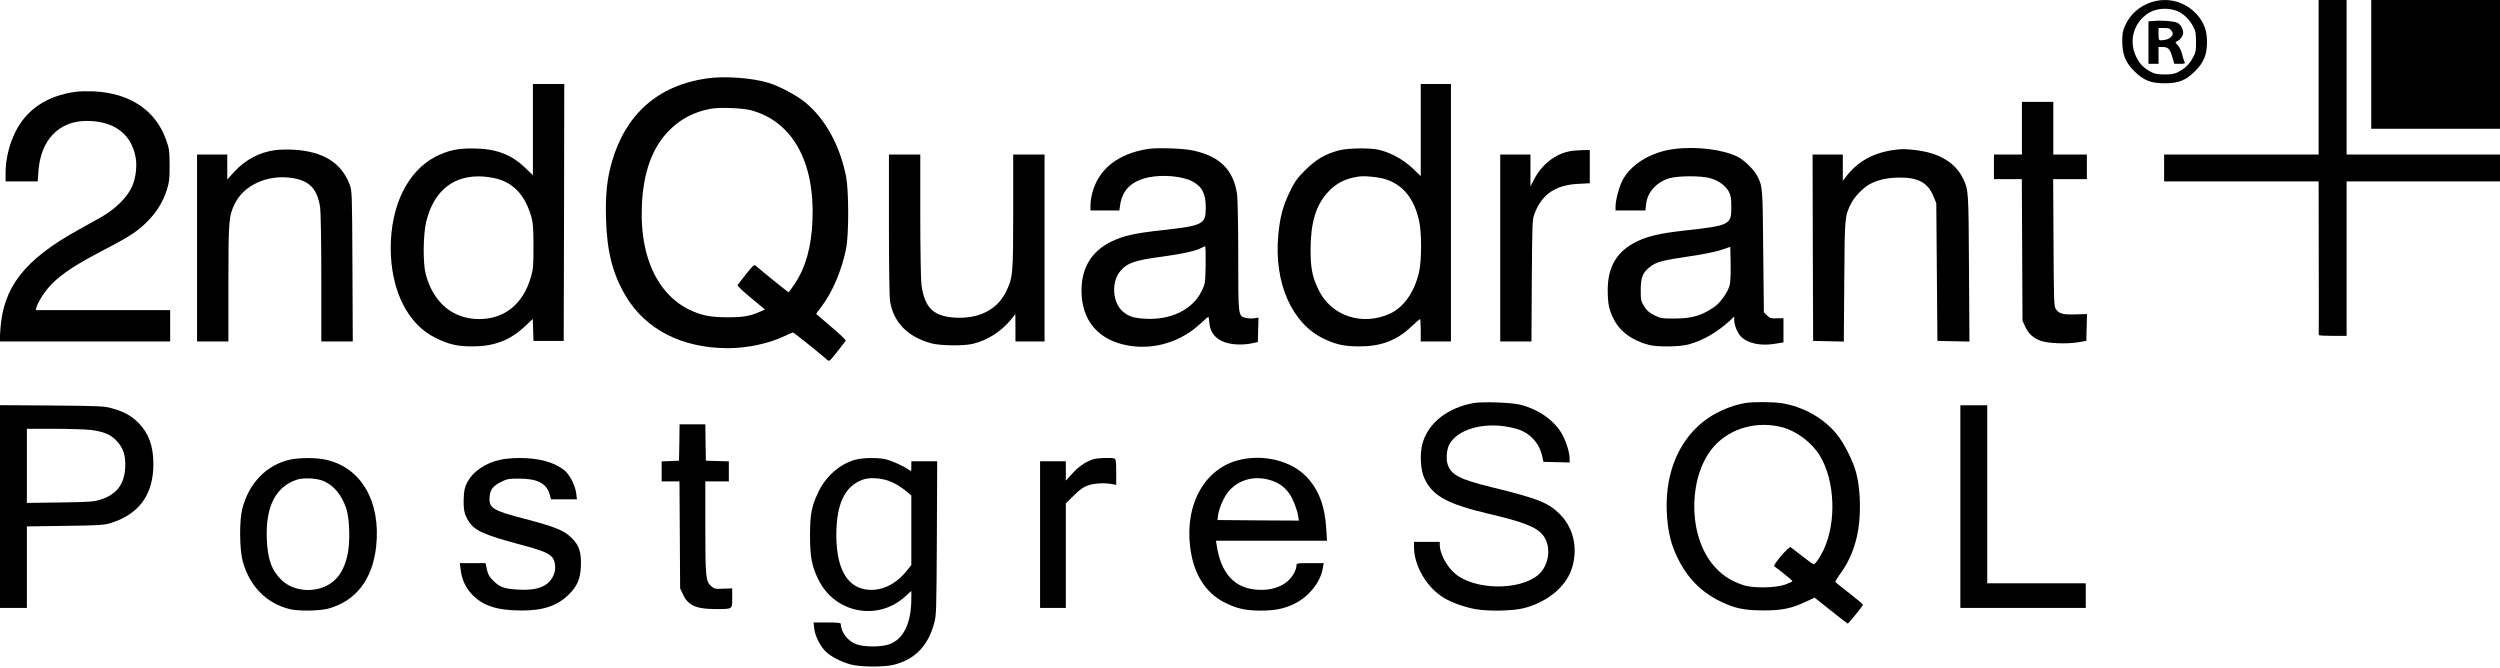
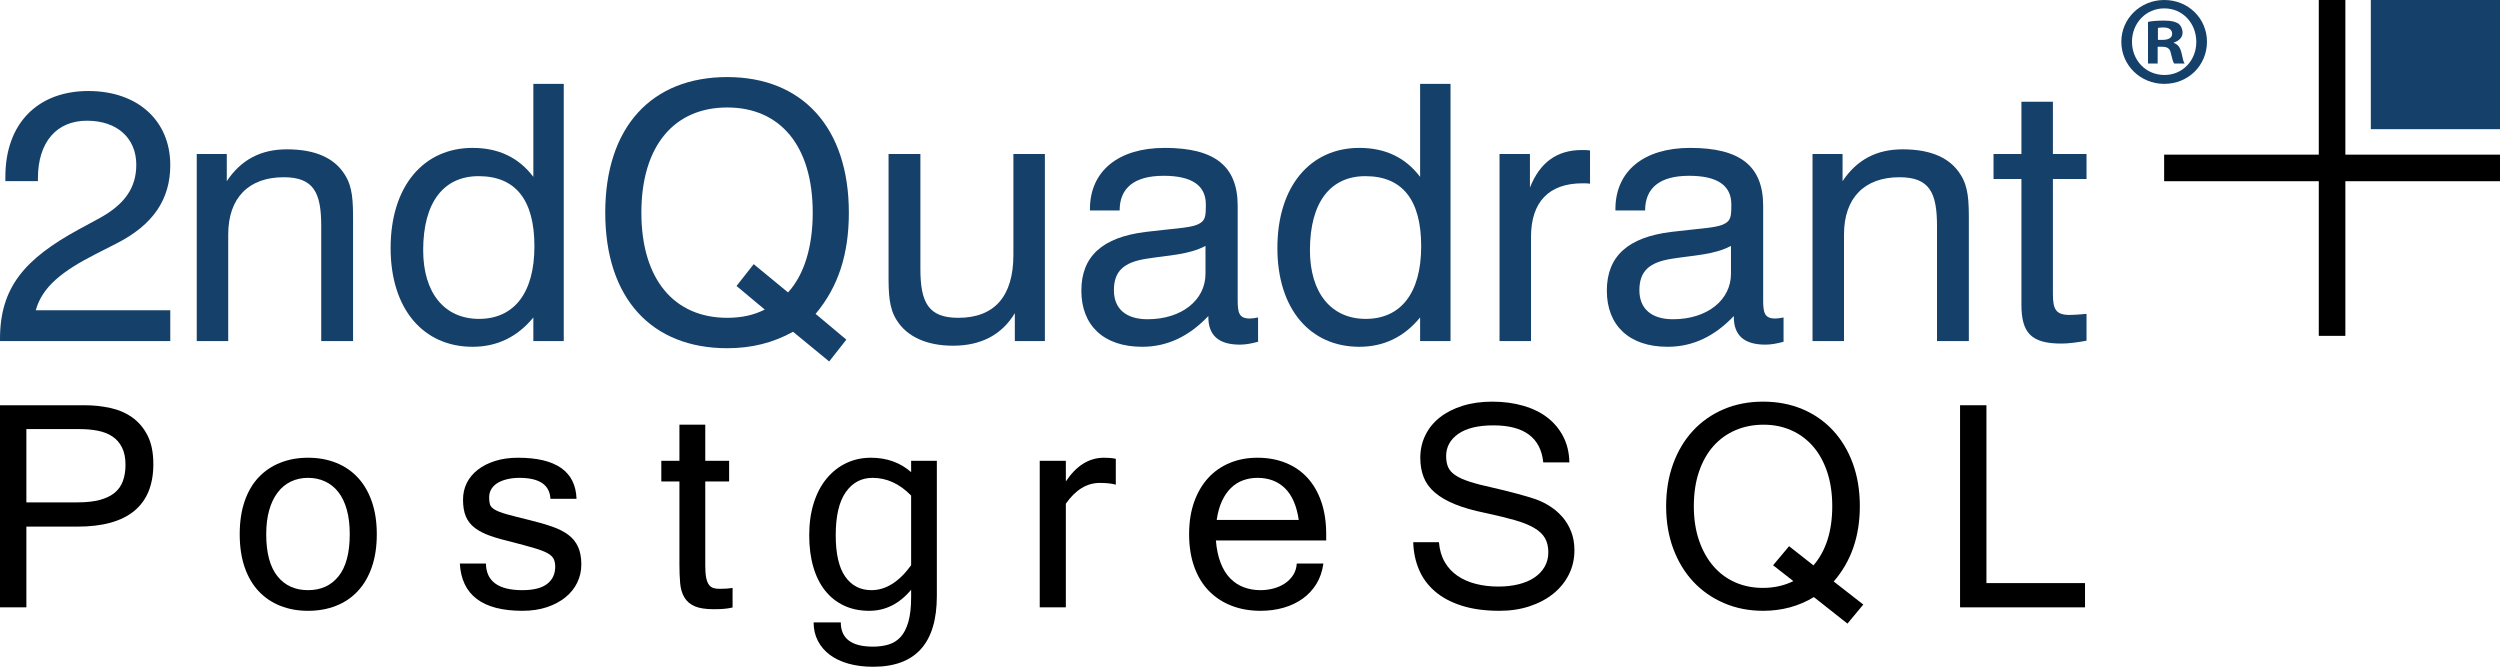
- <svg xmlns="http://www.w3.org/2000/svg" version="1.0" width="2233pt" height="596pt" viewBox="0 0 2233 596" preserveAspectRatio="xMidYMid meet">
-   <g transform="translate(0,596) scale(0.1,-0.1)" fill="#000000" stroke="none">
-     <path d="M19218 5941 c-107 -35 -188 -105 -235 -206 -23 -51 -27 -72 -27 -145 1 -119 28 -186 108 -266 82 -82 147 -108 271 -108 124 0 189 26 271 108 79 79 107 147 107 261 0 101 -27 175 -90 245 -103 115 -258 158 -405 111z m248 -89 c49 -25 95 -74 125 -132 20 -37 24 -60 24 -135 0 -81 -3 -95 -30 -143 -32 -59 -66 -91 -129 -125 -32 -17 -58 -22 -121 -22 -63 0 -89 5 -121 22 -67 36 -101 70 -133 135 -55 110 -39 242 41 333 22 25 59 55 81 66 79 41 186 41 263 1z" />
-     <path d="M19238 5773 l-48 -4 0 -190 0 -189 45 0 45 0 0 75 0 75 38 0 c48 0 65 -18 86 -92 l17 -58 50 0 c44 0 49 2 41 18 -5 9 -15 40 -22 69 -7 31 -23 63 -38 79 -21 21 -24 28 -13 32 28 9 61 51 61 76 0 38 -21 76 -51 92 -30 15 -137 24 -211 17z m158 -88 c15 -23 15 -27 1 -49 -15 -22 -54 -36 -98 -36 -16 0 -19 8 -19 55 l0 55 50 0 c42 0 52 -4 66 -25z" />
-     <path d="M20710 5270 l0 -690 -690 0 -690 0 0 -120 0 -120 690 0 690 0 1 -682 c1 -376 1 -686 0 -690 0 -5 55 -8 124 -8 l125 0 0 690 0 690 685 0 685 0 0 120 0 120 -685 0 -685 0 0 690 0 690 -125 0 -125 0 0 -690z" />
-     <path d="M21180 5385 l0 -575 575 0 575 0 0 575 0 575 -575 0 -575 0 0 -575z" />
-     <path d="M6309 5259 c-431 -63 -720 -318 -843 -743 -44 -149 -59 -297 -53 -511 8 -291 59 -491 175 -687 177 -300 502 -467 912 -468 177 0 370 42 514 111 33 16 64 29 69 29 8 0 234 -181 303 -242 21 -19 21 -18 91 69 38 48 72 93 76 99 4 7 -46 56 -128 124 -74 63 -135 115 -135 116 0 2 21 31 48 66 98 129 180 323 219 515 26 127 25 520 0 648 -56 278 -185 512 -364 660 -78 64 -227 143 -328 175 -147 45 -398 63 -556 39z m396 -283 c372 -99 574 -459 552 -986 -10 -239 -61 -419 -159 -566 -27 -41 -52 -74 -55 -74 -4 0 -202 159 -294 237 -14 11 -24 2 -84 -74 -38 -49 -72 -93 -77 -99 -4 -6 41 -50 119 -114 l126 -105 -49 -21 c-88 -38 -153 -49 -289 -48 -88 0 -153 6 -200 18 -372 91 -583 457 -562 976 12 301 93 525 248 679 101 101 224 164 370 190 75 14 282 6 354 -13z" />
-     <path d="M4760 4802 l0 -407 -70 67 c-126 121 -265 172 -470 172 -135 1 -219 -18 -325 -71 -252 -128 -405 -436 -405 -818 0 -378 151 -681 400 -803 121 -59 193 -76 330 -76 193 0 333 53 465 176 l74 69 3 -98 3 -98 135 0 135 0 3 1148 2 1147 -140 0 -140 0 0 -408z m-305 -443 c144 -44 240 -156 292 -339 14 -53 18 -101 18 -260 0 -174 -2 -204 -23 -275 -69 -240 -236 -375 -462 -375 -235 0 -410 147 -477 400 -27 101 -24 357 5 474 69 277 249 418 512 399 41 -3 102 -14 135 -24z" />
-     <path d="M12690 4799 l0 -412 -74 71 c-81 76 -192 138 -296 163 -79 20 -279 17 -360 -4 -122 -32 -207 -82 -301 -176 -74 -74 -93 -101 -137 -191 -62 -127 -89 -225 -104 -387 -41 -426 120 -793 407 -929 109 -52 184 -68 315 -68 195 0 332 51 463 174 41 39 78 70 81 70 3 0 6 -45 6 -100 l0 -100 135 0 135 0 0 1150 0 1150 -135 0 -135 0 0 -411z m-315 -440 c157 -49 258 -175 301 -374 23 -108 23 -340 0 -450 -38 -176 -135 -318 -258 -375 -248 -116 -530 -22 -641 212 -57 119 -71 192 -71 363 1 237 48 392 155 509 72 79 157 122 274 139 52 8 178 -4 240 -24z" />
-     <path d="M675 5140 c-258 -36 -440 -159 -540 -363 -54 -111 -85 -242 -85 -359 l0 -78 144 0 143 0 6 88 c19 281 182 452 432 452 242 0 398 -116 436 -323 15 -78 2 -184 -29 -258 -45 -103 -154 -210 -290 -285 -37 -21 -123 -69 -192 -107 -482 -267 -673 -512 -697 -894 l-6 -103 761 0 762 0 0 140 0 140 -601 0 -600 0 6 23 c19 60 77 149 140 213 90 91 219 175 473 307 234 122 302 168 394 265 77 82 127 167 160 272 20 64 23 96 23 215 -1 130 -3 146 -31 225 -93 264 -322 418 -645 434 -57 2 -131 1 -164 -4z" />
-     <path d="M18060 4815 l0 -235 -125 0 -125 0 0 -110 0 -110 125 0 124 0 3 -632 3 -633 26 -56 c29 -62 72 -100 140 -124 62 -22 227 -29 324 -13 l80 13 3 120 3 120 -102 -3 c-113 -4 -148 6 -176 47 -17 24 -18 66 -21 594 l-3 567 151 0 150 0 0 110 0 110 -150 0 -150 0 0 235 0 235 -140 0 -140 0 0 -235z" />
-     <path d="M10255 4630 c-271 -43 -443 -180 -500 -397 -8 -31 -15 -79 -15 -105 l0 -48 129 0 129 0 7 48 c20 136 101 215 254 248 126 26 298 11 387 -34 90 -46 124 -111 124 -236 0 -149 -23 -161 -381 -201 -263 -29 -353 -50 -467 -105 -173 -86 -262 -233 -262 -435 0 -271 153 -448 426 -493 229 -37 464 36 638 199 35 32 66 59 69 59 2 0 7 -24 9 -54 10 -115 94 -183 241 -192 40 -3 99 1 132 8 l60 13 3 109 3 109 -41 -6 c-22 -3 -56 -1 -75 4 -66 18 -65 13 -65 551 0 266 -5 513 -10 550 -32 221 -153 342 -395 394 -85 19 -318 26 -400 14z m514 -1038 c-4 -166 -4 -168 -37 -234 -80 -163 -274 -258 -501 -245 -103 5 -149 20 -200 63 -95 79 -107 266 -24 363 63 74 131 97 383 130 164 22 291 50 337 75 15 8 32 15 37 16 4 0 6 -75 5 -168z" />
-     <path d="M14952 4629 c-211 -27 -396 -143 -466 -292 -29 -61 -56 -169 -56 -224 l0 -33 134 0 133 0 6 56 c11 106 91 196 205 231 78 24 293 25 373 0 73 -22 133 -67 161 -119 18 -35 22 -59 22 -133 1 -164 -9 -169 -424 -215 -213 -24 -316 -48 -416 -95 -181 -87 -264 -225 -264 -438 1 -121 11 -171 52 -254 55 -113 169 -197 318 -234 78 -20 269 -17 350 4 128 34 255 107 368 210 l42 40 0 -30 c0 -45 27 -114 58 -147 59 -63 178 -89 310 -66 l72 12 0 108 0 108 -60 -1 c-53 -2 -63 1 -87 26 l-28 27 -6 548 c-5 576 -5 576 -54 672 -27 53 -115 139 -171 168 -132 67 -372 97 -572 71z m497 -1218 c-17 -61 -80 -151 -131 -188 -115 -82 -203 -108 -364 -108 -114 0 -123 2 -179 30 -46 23 -66 42 -90 79 -28 46 -30 56 -30 145 0 114 18 158 84 208 56 44 111 58 348 93 124 18 231 39 284 57 l84 28 3 -150 c2 -96 -2 -166 -9 -194z" />
-     <path d="M2458 4619 c-142 -19 -266 -85 -368 -196 l-60 -66 0 112 0 111 -135 0 -135 0 0 -835 0 -835 140 0 140 0 0 518 c0 563 4 603 57 712 80 164 286 260 500 232 165 -22 238 -96 263 -268 5 -39 10 -312 10 -631 l0 -563 140 0 141 0 -3 673 c-3 662 -4 673 -25 729 -74 195 -237 296 -503 311 -52 3 -125 1 -162 -4z" />
-     <path d="M16935 4623 c-195 -23 -341 -102 -448 -243 l-27 -35 0 118 0 117 -135 0 -135 0 2 -832 3 -833 137 -3 137 -3 4 538 c4 585 4 582 63 699 31 61 111 142 170 172 75 38 155 55 259 56 171 1 256 -47 306 -170 l24 -59 5 -615 5 -615 143 -3 143 -3 -4 658 c-4 699 -4 696 -54 800 -70 143 -216 229 -428 253 -89 10 -112 10 -170 3z" />
-     <path d="M14020 4609 c-130 -25 -249 -119 -317 -250 l-33 -64 0 143 0 142 -135 0 -135 0 0 -835 0 -835 140 0 139 0 3 543 c4 534 4 543 26 602 64 170 187 253 390 263 l102 5 0 148 0 149 -67 -1 c-38 -1 -88 -5 -113 -10z" />
-     <path d="M7940 3958 c0 -371 4 -649 10 -688 30 -189 158 -320 370 -377 80 -21 289 -24 370 -4 133 32 259 114 348 226 l31 40 1 -122 0 -123 130 0 130 0 0 835 0 835 -140 0 -140 0 0 -507 c0 -566 -3 -593 -65 -720 -79 -160 -243 -243 -456 -230 -193 12 -272 90 -299 297 -5 41 -10 319 -10 618 l0 542 -140 0 -140 0 0 -622z" />
-     <path d="M13162 2360 c-235 -43 -407 -179 -457 -364 -25 -93 -17 -232 17 -307 72 -158 206 -232 579 -319 309 -73 420 -117 479 -188 80 -98 60 -271 -42 -358 -168 -141 -567 -135 -741 12 -74 62 -137 180 -137 256 l0 28 -115 0 -115 0 0 -48 c0 -165 115 -361 265 -451 71 -43 187 -85 285 -102 118 -21 339 -16 435 10 202 53 365 185 420 340 64 182 24 375 -105 501 -102 101 -197 138 -605 238 -287 70 -365 110 -395 206 -15 46 -8 131 14 174 71 137 307 205 543 156 92 -19 145 -44 196 -93 46 -43 76 -98 92 -166 l11 -50 117 -3 117 -3 0 34 c0 52 -28 145 -63 211 -66 125 -209 228 -377 271 -77 20 -338 29 -418 15z" />
-     <path d="M15588 2360 c-132 -23 -275 -86 -378 -169 -234 -188 -349 -497 -319 -858 11 -140 39 -247 94 -358 87 -178 209 -302 378 -385 130 -64 216 -82 387 -82 166 -1 250 17 381 78 l77 36 146 -116 c80 -64 148 -116 150 -116 7 0 136 159 136 168 0 5 -54 51 -120 102 -66 51 -123 97 -126 101 -3 5 13 32 34 61 78 104 127 213 158 346 38 164 36 405 -6 567 -26 102 -106 262 -171 343 -116 145 -303 251 -497 281 -80 12 -253 13 -324 1z m330 -216 c129 -34 266 -137 337 -254 135 -222 150 -592 34 -840 -33 -70 -74 -130 -90 -130 -6 0 -51 33 -102 73 -51 40 -97 76 -104 80 -15 9 -161 -162 -146 -171 39 -26 163 -126 163 -133 0 -4 -30 -18 -67 -31 -91 -31 -288 -33 -373 -4 -125 43 -207 100 -282 197 -217 279 -204 794 26 1047 146 159 380 224 604 166z" />
-     <path d="M0 1436 l0 -906 120 0 120 0 0 364 0 364 338 5 c281 3 347 7 397 21 263 77 395 253 395 531 0 162 -42 276 -135 370 -63 62 -130 99 -232 127 -74 21 -103 22 -540 26 l-463 3 0 -905z m808 684 c120 -15 181 -41 235 -99 60 -64 81 -133 75 -242 -9 -146 -77 -235 -216 -280 -61 -20 -92 -23 -364 -27 l-298 -4 0 331 0 331 243 0 c133 0 280 -5 325 -10z" />
-     <path d="M17510 1435 l0 -905 560 0 560 0 0 110 0 110 -440 0 -440 0 0 795 0 795 -120 0 -120 0 0 -905z" />
-     <path d="M6068 2008 l-3 -163 -77 -3 -78 -3 0 -89 0 -90 79 0 80 0 3 -477 3 -478 26 -56 c46 -97 117 -129 288 -129 158 0 151 -4 151 99 l0 86 -78 -3 c-72 -4 -80 -2 -109 22 -49 41 -53 81 -53 531 l0 405 105 0 105 0 0 90 0 89 -102 3 -103 3 -3 163 -2 162 -115 0 -115 0 -2 -162z" />
-     <path d="M2593 1855 c-211 -46 -370 -209 -429 -440 -27 -106 -25 -362 4 -468 61 -224 213 -378 422 -428 78 -19 260 -16 339 4 248 66 399 261 431 557 43 403 -136 708 -455 775 -86 18 -229 18 -312 0z m298 -192 c92 -41 157 -119 200 -239 33 -92 39 -321 10 -434 -27 -106 -65 -175 -127 -225 -128 -105 -341 -99 -458 13 -90 87 -126 187 -133 372 -11 286 80 464 270 526 59 19 180 13 238 -13z" />
-     <path d="M4470 1854 c-136 -29 -251 -109 -300 -209 -19 -38 -26 -70 -28 -136 -4 -98 6 -147 44 -205 55 -86 138 -122 483 -214 236 -63 280 -90 289 -178 3 -35 -1 -62 -16 -94 -41 -93 -141 -134 -306 -125 -128 7 -170 21 -227 77 -38 37 -49 55 -60 103 l-12 57 -115 0 -115 0 7 -55 c10 -85 42 -159 96 -218 96 -105 224 -149 440 -150 201 -2 327 41 432 144 73 73 101 136 106 245 6 129 -13 191 -81 258 -68 68 -146 100 -418 171 -292 76 -324 97 -316 198 5 64 30 96 102 132 55 28 68 30 165 30 161 0 243 -44 270 -142 l11 -43 116 0 116 0 -6 52 c-9 72 -59 170 -106 208 -93 73 -229 110 -406 109 -55 0 -129 -7 -165 -15z" />
-     <path d="M7641 1854 c-137 -37 -262 -145 -330 -286 -62 -128 -75 -196 -76 -388 0 -196 16 -279 77 -401 148 -297 530 -369 773 -147 l55 50 0 -68 c0 -222 -71 -366 -201 -410 -72 -24 -215 -24 -286 0 -78 26 -143 109 -143 184 0 9 -31 12 -121 12 l-122 0 6 -55 c7 -67 56 -163 108 -210 51 -46 144 -92 226 -112 93 -22 296 -22 380 0 186 49 300 166 355 364 22 76 22 93 26 766 l3 687 -116 0 -115 0 0 -46 c0 -46 0 -46 -22 -30 -46 34 -165 86 -217 96 -75 14 -196 11 -260 -6z m264 -179 c63 -16 130 -53 196 -108 l39 -32 0 -311 0 -311 -39 -49 c-82 -103 -186 -164 -292 -172 -219 -15 -338 155 -339 486 0 281 75 440 237 498 51 18 126 17 198 -1z" />
-     <path d="M9758 1856 c-67 -24 -126 -65 -182 -128 l-56 -61 0 86 0 87 -115 0 -115 0 0 -655 0 -655 115 0 115 0 0 467 0 467 73 72 c56 55 85 75 127 89 57 19 147 24 213 11 l37 -7 0 114 c0 96 -3 116 -16 121 -28 11 -158 6 -196 -8z" />
-     <path d="M11083 1855 c-314 -68 -500 -388 -453 -778 29 -241 135 -412 311 -500 105 -53 184 -70 314 -71 130 0 205 14 300 58 133 62 242 197 261 324 l7 42 -122 0 c-119 0 -121 0 -121 -22 -1 -41 -36 -103 -81 -141 -63 -54 -156 -81 -262 -75 -209 11 -333 145 -370 401 l-6 37 496 0 496 0 -7 109 c-12 205 -70 354 -181 467 -134 136 -368 196 -582 149z m268 -185 c72 -22 125 -61 168 -123 32 -48 65 -133 76 -195 l7 -42 -364 2 -363 3 3 33 c6 55 40 144 78 199 85 123 240 172 395 123z" />
+ <svg xmlns="http://www.w3.org/2000/svg" version="1.1" id="Layer_1" x="0px" y="0px" width="536.024px" height="142.961px" viewBox="0 0 536.024 142.961" enable-background="new 0 0 536.024 142.961" xml:space="preserve">
+   <g>
+     <path fill="#144069" d="M0,72.667c0-11.121,5.369-17.18,16.873-23.47l4.525-2.455c5.293-2.914,7.824-6.442,7.824-11.427   c0-5.599-3.988-9.434-10.584-9.434c-6.443,0-10.508,4.526-10.508,12.349v0.613H1.15v-0.92c0-11.505,6.98-18.408,17.794-18.408   c10.585,0,17.564,6.366,17.564,15.877c0,7.363-3.681,12.808-11.504,16.797l-4.526,2.3C13.422,58.094,9.05,61.468,7.67,66.531   h28.838v6.596H0V72.667z" />
+     <path fill="#144069" d="M68.874,48.431C68.874,41.298,67.263,38,60.82,38c-7.439,0-11.888,4.372-11.888,12.271v22.857h-6.749   V33.014h6.443v5.829c3.068-4.601,7.286-6.826,12.885-6.826c6.059,0,10.201,1.841,12.425,5.446c1.687,2.607,1.764,5.752,1.764,9.663   v1.918v24.084h-6.826V48.431z" />
+     <path fill="#144069" d="M120.875,73.128h-6.52v-5.063c-3.451,4.218-7.823,6.289-13.039,6.289c-10.508,0-17.564-8.054-17.564-21.169   c0-13.345,7.133-21.475,17.564-21.475c5.599,0,9.894,2.07,13.039,6.212V17.98h6.52V73.128z M102.62,37.77   c-7.439,0-11.888,5.522-11.888,15.876c0,9.204,4.602,14.726,11.965,14.726c7.44,0,11.888-5.444,11.888-15.569   C114.585,42.832,110.52,37.77,102.62,37.77" />
+     <path fill="#144069" d="M155.925,74.661c-16.184,0-26.155-10.66-26.155-29.068c0-18.407,9.971-29.068,26.155-29.068   c16.106,0,26.077,10.814,26.077,29.068c0,8.82-2.224,15.876-7.133,21.706l6.596,5.521l-3.681,4.68l-7.747-6.367   C165.742,73.511,161.14,74.661,155.925,74.661 M157.919,61.315l3.681-4.678l7.364,6.059c3.374-3.682,5.292-9.588,5.292-17.104   c0-14.342-6.98-22.549-18.331-22.549s-18.408,8.207-18.408,22.549c0,14.343,7.057,22.549,18.408,22.549   c2.991,0,5.599-0.536,8.053-1.764L157.919,61.315z" />
+     <path fill="#144069" d="M197.341,57.634c0,7.21,1.687,10.508,8.13,10.508c7.746,0,11.811-4.602,11.811-13.499V33.014h6.75v40.113   h-6.443v-5.983c-2.761,4.604-7.209,6.98-13.269,6.98c-5.675,0-9.893-1.993-12.041-5.445c-1.687-2.607-1.764-5.753-1.764-9.665   v-1.916V33.014h6.826V57.634z" />
+     <path fill="#144069" d="M244.891,74.354c-8.283,0-13.038-4.602-13.038-12.042c0-7.363,4.525-11.428,13.729-12.578   c5.599-0.691,9.357-0.844,11.045-1.535c1.841-0.767,1.917-1.687,1.917-4.372c0-4.065-2.992-6.135-9.05-6.135   c-6.29,0-9.434,2.608-9.434,7.44h-6.366v-0.307c0-8.054,5.982-13.115,16.03-13.115c10.737,0,15.646,3.911,15.646,12.424v20.095   c0,2.762,0.23,4.065,2.608,4.065c0.46,0,0.998-0.076,1.764-0.229v5.215c-1.457,0.384-2.685,0.614-3.911,0.614   c-4.526,0-6.75-1.995-6.75-5.907v-0.229C254.939,72.131,250.261,74.354,244.891,74.354 M245.735,55.487   c-4.832,0.767-6.903,2.684-6.903,6.749c0,3.912,2.532,6.213,7.21,6.213c7.363,0,12.426-4.142,12.426-9.739v-5.983   C254.863,54.643,250.491,54.72,245.735,55.487" />
+     <path fill="#144069" d="M311.007,73.128h-6.521v-5.063c-3.451,4.218-7.824,6.289-13.039,6.289   c-10.508,0-17.563-8.054-17.563-21.169c0-13.345,7.133-21.475,17.563-21.475c5.601,0,9.895,2.07,13.039,6.212V17.98h6.521V73.128z    M292.751,37.77c-7.439,0-11.888,5.522-11.888,15.876c0,9.204,4.603,14.726,11.965,14.726c7.44,0,11.889-5.444,11.889-15.569   C304.717,42.832,300.651,37.77,292.751,37.77" />
+     <path fill="#144069" d="M321.512,33.014h6.52v7.21c2.148-5.446,5.83-8.054,11.122-8.054c0.613,0,1.149,0,1.764,0.077v7.132   c-0.536-0.076-1.073-0.076-1.61-0.076c-7.211,0-11.045,3.988-11.045,11.504v22.32h-6.75V33.014z" />
+     <path fill="#144069" d="M357.559,74.354c-8.283,0-13.037-4.602-13.037-12.042c0-7.363,4.525-11.428,13.729-12.578   c5.599-0.691,9.356-0.844,11.045-1.535c1.841-0.767,1.917-1.687,1.917-4.372c0-4.065-2.991-6.135-9.05-6.135   c-6.29,0-9.435,2.608-9.435,7.44h-6.366v-0.307c0-8.054,5.983-13.115,16.03-13.115c10.738,0,15.647,3.911,15.647,12.424v20.095   c0,2.762,0.229,4.065,2.606,4.065c0.46,0,0.997-0.076,1.765-0.229v5.215c-1.457,0.384-2.685,0.614-3.911,0.614   c-4.525,0-6.75-1.995-6.75-5.907v-0.229C367.606,72.131,362.929,74.354,357.559,74.354 M358.403,55.487   c-4.832,0.767-6.902,2.684-6.902,6.749c0,3.912,2.531,6.213,7.209,6.213c7.363,0,12.426-4.142,12.426-9.739v-5.983   C367.531,54.643,363.159,54.72,358.403,55.487" />
+     <path fill="#144069" d="M415.313,48.431c0-7.133-1.61-10.431-8.054-10.431c-7.438,0-11.888,4.372-11.888,12.271v22.857h-6.749   V33.014h6.441v5.829c3.069-4.601,7.287-6.826,12.887-6.826c6.059,0,10.201,1.841,12.425,5.446c1.687,2.607,1.763,5.752,1.763,9.663   v1.918v24.084h-6.825V48.431z" />
+     <path fill="#144069" d="M443.767,67.527c0.767,0,1.917-0.075,3.604-0.229v5.753c-2.07,0.383-3.911,0.613-5.369,0.613   c-6.441,0-8.59-2.225-8.59-8.36V38.383h-5.981v-5.369h5.981V21.817h6.75v11.197h7.209v5.369h-7.209v24.62   C440.161,66.301,440.774,67.527,443.767,67.527" />
+     <polygon points="502.867,72.011 497.17,72.011 497.17,38.855 464.013,38.855 464.013,33.157 497.17,33.157 497.17,0 502.867,0    502.867,33.157 536.024,33.157 536.024,38.855 502.867,38.855  " />
+     <polygon fill-rule="evenodd" clip-rule="evenodd" fill="#144069" points="522.175,27.696 508.327,27.696 508.327,0 536.024,0    536.024,27.696  " />
+     <path fill="#144069" d="M473.194,8.937c0,5.067-3.977,9.044-9.154,9.044c-5.12,0-9.207-3.977-9.207-9.044   c0-4.959,4.087-8.936,9.207-8.936C469.218,0,473.194,3.978,473.194,8.937 M457.118,8.937c0,3.977,2.947,7.139,6.975,7.139   c3.928,0,6.816-3.162,6.816-7.084c0-3.98-2.889-7.195-6.869-7.195C460.065,1.796,457.118,5.012,457.118,8.937 M462.625,13.622   h-2.072V4.686c0.816-0.164,1.961-0.273,3.435-0.273c1.686,0,2.449,0.273,3.105,0.655c0.488,0.381,0.869,1.089,0.869,1.961   c0,0.98-0.763,1.743-1.85,2.072v0.108c0.87,0.327,1.361,0.981,1.633,2.179c0.275,1.362,0.435,1.908,0.657,2.234h-2.237   c-0.27-0.326-0.434-1.142-0.709-2.178c-0.16-0.981-0.706-1.418-1.851-1.418h-0.98V13.622z M462.678,8.555h0.981   c1.144,0,2.072-0.382,2.072-1.307c0-0.818-0.6-1.364-1.908-1.364c-0.546,0-0.928,0.055-1.146,0.111V8.555z" />
+     <path d="M0,86.889h18.139c1.904,0,3.746,0.195,5.527,0.586c1.78,0.39,3.351,1.07,4.713,2.043c1.361,0.97,2.452,2.265,3.271,3.884   c0.818,1.619,1.228,3.657,1.228,6.112c0,4.438-1.362,7.779-4.085,10.026c-2.723,2.247-6.78,3.37-12.168,3.37H5.656v17.311H0V86.889   z M5.656,107.712h10.998c1.884,0,3.474-0.176,4.77-0.527c1.294-0.354,2.346-0.862,3.156-1.529c0.809-0.667,1.4-1.504,1.771-2.513   c0.371-1.011,0.557-2.172,0.557-3.486c0-1.485-0.252-2.728-0.757-3.728s-1.2-1.79-2.085-2.37c-0.886-0.58-1.928-0.986-3.128-1.215   c-1.199-0.229-2.476-0.343-3.827-0.343H5.656V107.712z" />
+     <path d="M66.049,98.143c2.229,0,4.256,0.372,6.084,1.115c1.829,0.741,3.38,1.813,4.656,3.213c1.276,1.399,2.261,3.113,2.957,5.141   c0.695,2.029,1.042,4.338,1.042,6.928c0,2.666-0.357,5.022-1.071,7.069s-1.718,3.761-3.013,5.142   c-1.296,1.382-2.847,2.429-4.656,3.142c-1.81,0.715-3.809,1.072-5.999,1.072c-2.171,0-4.156-0.357-5.956-1.072   c-1.799-0.713-3.346-1.76-4.641-3.142c-1.296-1.381-2.295-3.095-3-5.142c-0.704-2.047-1.056-4.403-1.056-7.069   s0.352-5.022,1.056-7.069c0.705-2.047,1.704-3.756,3-5.127c1.295-1.371,2.842-2.414,4.641-3.128   C61.893,98.5,63.878,98.143,66.049,98.143 M66.049,126.536c2.78,0,4.965-1,6.556-3c1.59-1.999,2.385-4.998,2.385-8.997   c0-2.019-0.214-3.784-0.643-5.299c-0.428-1.515-1.038-2.771-1.828-3.77c-0.79-1-1.738-1.752-2.842-2.257   c-1.105-0.506-2.314-0.758-3.628-0.758c-1.333,0-2.552,0.263-3.656,0.785c-1.105,0.524-2.052,1.3-2.842,2.328   c-0.791,1.029-1.4,2.295-1.828,3.799c-0.429,1.505-0.643,3.229-0.643,5.171c0,3.979,0.795,6.976,2.385,8.983   C61.055,125.531,63.25,126.536,66.049,126.536" />
+     <path d="M112.017,130.963c-8.569,0-13.044-3.38-13.425-10.14h5.598c0.057,3.809,2.657,5.713,7.799,5.713   c2.399,0,4.174-0.447,5.327-1.343c1.152-0.896,1.728-2.123,1.728-3.685c0-0.667-0.114-1.229-0.343-1.686   c-0.228-0.457-0.671-0.866-1.328-1.229c-0.657-0.36-1.585-0.719-2.785-1.07c-1.2-0.353-2.752-0.776-4.656-1.271   c-1.867-0.438-3.466-0.891-4.799-1.356c-1.333-0.467-2.438-1.033-3.313-1.7c-0.877-0.667-1.519-1.48-1.928-2.442   c-0.41-0.962-0.615-2.166-0.615-3.612c0-1.315,0.272-2.515,0.814-3.601c0.543-1.085,1.328-2.027,2.357-2.827   c1.028-0.8,2.271-1.429,3.728-1.886c1.456-0.457,3.08-0.685,4.87-0.685c8.169,0,12.358,2.932,12.568,8.798h-5.598   c-0.153-2.99-2.371-4.485-6.656-4.485c-0.857,0-1.681,0.086-2.471,0.257c-0.79,0.172-1.485,0.43-2.085,0.771   c-0.6,0.343-1.071,0.782-1.414,1.313c-0.343,0.533-0.514,1.152-0.514,1.857c0,0.628,0.061,1.138,0.185,1.528   c0.124,0.39,0.462,0.753,1.015,1.086c0.552,0.333,1.404,0.661,2.556,0.984c1.152,0.324,2.747,0.733,4.784,1.229   c1.886,0.457,3.528,0.927,4.928,1.414c1.4,0.484,2.566,1.075,3.499,1.77c0.933,0.695,1.633,1.558,2.1,2.585   c0.466,1.028,0.699,2.285,0.699,3.771c0,1.39-0.29,2.685-0.871,3.884c-0.581,1.201-1.419,2.247-2.513,3.143   c-1.095,0.896-2.419,1.604-3.971,2.128C115.735,130.701,113.978,130.963,112.017,130.963" />
+     <path d="M157.072,130.249c-0.629,0.152-1.271,0.252-1.928,0.3c-0.657,0.049-1.357,0.071-2.1,0.071   c-1.771,0-3.142-0.214-4.113-0.642c-0.971-0.43-1.705-1.063-2.2-1.9c-0.495-0.838-0.795-1.847-0.899-3.027   c-0.105-1.181-0.157-2.523-0.157-4.028v-17.794h-3.885V98.8h3.885v-7.74h5.541v7.74h5.113v4.429h-5.113v18.052   c0,1.085,0.066,1.956,0.2,2.614c0.133,0.656,0.338,1.162,0.614,1.513c0.276,0.353,0.6,0.581,0.971,0.686   c0.372,0.105,0.795,0.157,1.271,0.157c0.495,0,0.967-0.015,1.414-0.043c0.448-0.027,0.909-0.081,1.386-0.157V130.249z" />
+     <path d="M200.869,127.764c0,10.131-4.551,15.197-13.654,15.197c-1.962,0-3.732-0.225-5.313-0.671   c-1.58-0.449-2.918-1.086-4.013-1.914c-1.095-0.828-1.942-1.828-2.542-2.999c-0.6-1.171-0.9-2.481-0.9-3.929h5.827   c0,3.467,2.304,5.199,6.913,5.199c1.218,0,2.332-0.153,3.342-0.457c1.009-0.306,1.866-0.843,2.57-1.614   c0.705-0.771,1.258-1.848,1.657-3.228c0.4-1.381,0.6-3.156,0.6-5.327v-1.571c-2.514,3.01-5.513,4.514-8.997,4.514   c-2.02,0-3.823-0.376-5.413-1.128c-1.591-0.752-2.939-1.824-4.042-3.214c-1.105-1.391-1.947-3.085-2.528-5.084   c-0.582-2-0.872-4.257-0.872-6.771c0-2.552,0.324-4.855,0.972-6.913c0.647-2.056,1.566-3.804,2.756-5.241s2.59-2.543,4.199-3.313   c1.609-0.771,3.375-1.157,5.299-1.157c3.408,0,6.284,1.029,8.626,3.085V98.8h5.513V127.764z M195.355,121.194v-14.938   c-2.456-2.533-5.218-3.799-8.283-3.799c-2.381,0-4.29,1.018-5.728,3.056c-1.437,2.037-2.156,5.122-2.156,9.255   c0,3.98,0.681,6.938,2.042,8.869c1.361,1.933,3.232,2.9,5.613,2.9C189.929,126.537,192.766,124.756,195.355,121.194" />
+     <path d="M239.239,103.913c-0.896-0.248-2.038-0.372-3.428-0.372c-2.781,0-5.209,1.485-7.284,4.456v22.225h-5.599V98.801h5.599   v4.427c2.247-3.39,4.97-5.085,8.169-5.085c0.419,0,0.833,0.015,1.243,0.043c0.409,0.028,0.843,0.091,1.3,0.186V103.913z" />
+     <path d="M270.268,130.963c-2.285,0-4.366-0.366-6.241-1.1c-1.876-0.732-3.491-1.795-4.842-3.185   c-1.353-1.389-2.395-3.108-3.128-5.156c-0.734-2.047-1.1-4.375-1.1-6.982c0-2.591,0.362-4.9,1.085-6.929   c0.724-2.026,1.729-3.74,3.014-5.142c1.286-1.399,2.828-2.47,4.628-3.213c1.8-0.743,3.774-1.114,5.927-1.114   c2.229,0,4.256,0.371,6.085,1.114c1.827,0.743,3.38,1.813,4.655,3.213c1.275,1.401,2.262,3.115,2.957,5.142   c0.694,2.028,1.042,4.338,1.042,6.929v1.341h-23.652c0.153,1.848,0.491,3.448,1.015,4.799c0.524,1.353,1.209,2.462,2.057,3.328   c0.846,0.867,1.823,1.505,2.927,1.914c1.104,0.41,2.294,0.615,3.571,0.615c0.933,0,1.852-0.119,2.757-0.358   c0.904-0.238,1.718-0.594,2.441-1.071c0.724-0.476,1.319-1.07,1.786-1.785c0.466-0.714,0.728-1.547,0.785-2.499h5.713   c-0.229,1.656-0.729,3.113-1.5,4.37c-0.771,1.257-1.757,2.313-2.956,3.171c-1.199,0.856-2.566,1.504-4.099,1.942   C273.662,130.744,272.02,130.963,270.268,130.963 M278.466,111.482c-0.457-3.065-1.447-5.337-2.971-6.812   c-1.524-1.477-3.485-2.214-5.885-2.214c-1.085,0-2.113,0.175-3.084,0.527s-1.838,0.899-2.599,1.644   c-0.763,0.741-1.405,1.68-1.929,2.813c-0.523,1.133-0.899,2.48-1.128,4.042H278.466z" />
+     <path d="M321.521,130.963c-3.104,0-5.809-0.366-8.112-1.1c-2.305-0.732-4.218-1.756-5.742-3.07   c-1.523-1.313-2.667-2.871-3.427-4.671c-0.762-1.799-1.172-3.756-1.229-5.869h5.513c0.133,1.639,0.548,3.057,1.243,4.256   c0.694,1.199,1.607,2.185,2.742,2.956c1.133,0.771,2.446,1.349,3.941,1.729c1.495,0.381,3.1,0.571,4.813,0.571   c1.561,0,2.999-0.161,4.313-0.485c1.313-0.324,2.441-0.799,3.385-1.428c0.942-0.629,1.68-1.4,2.213-2.314s0.801-1.952,0.801-3.113   c0-1.199-0.239-2.214-0.715-3.043c-0.476-0.828-1.247-1.557-2.313-2.185c-1.066-0.629-2.467-1.19-4.199-1.686   c-1.732-0.494-3.847-1.009-6.341-1.542c-2.533-0.515-4.685-1.133-6.456-1.857c-1.771-0.724-3.209-1.561-4.313-2.514   c-1.104-0.951-1.899-2.042-2.385-3.271c-0.485-1.228-0.729-2.623-0.729-4.184c0-1.733,0.361-3.343,1.086-4.827   c0.723-1.486,1.757-2.757,3.098-3.814c1.344-1.057,2.967-1.886,4.871-2.484c1.904-0.601,4.028-0.9,6.37-0.9   c2.399,0,4.608,0.29,6.627,0.871s3.747,1.424,5.185,2.529c1.438,1.104,2.575,2.466,3.414,4.084   c0.837,1.618,1.275,3.466,1.313,5.542h-5.599c-0.533-5.294-4.095-7.942-10.684-7.942c-3.294,0-5.808,0.611-7.541,1.828   c-1.732,1.219-2.599,2.81-2.599,4.771c0,0.914,0.142,1.699,0.429,2.356c0.285,0.658,0.804,1.239,1.557,1.743   c0.752,0.504,1.775,0.966,3.07,1.385c1.294,0.419,2.951,0.848,4.971,1.285c1.979,0.457,3.728,0.891,5.24,1.3   c1.515,0.41,2.843,0.805,3.985,1.186c1.047,0.382,2.062,0.887,3.042,1.514c0.98,0.629,1.861,1.391,2.643,2.286   c0.78,0.895,1.404,1.938,1.871,3.128c0.466,1.189,0.699,2.518,0.699,3.984c0,1.886-0.395,3.618-1.185,5.198   c-0.791,1.581-1.896,2.947-3.313,4.099c-1.419,1.152-3.114,2.057-5.085,2.715C326.02,130.635,323.862,130.963,321.521,130.963" />
+     <path d="M399.51,129.621l-3.399,4.084l-7.198-5.684c-3.237,1.962-6.865,2.941-10.883,2.941c-3.028,0-5.818-0.548-8.369-1.642   c-2.553-1.096-4.747-2.623-6.585-4.584s-3.27-4.314-4.299-7.057c-1.028-2.742-1.542-5.789-1.542-9.141   c0-3.294,0.5-6.317,1.499-9.069c1-2.751,2.414-5.117,4.242-7.098s4.018-3.519,6.569-4.613s5.38-1.642,8.484-1.642   c3.046,0,5.836,0.527,8.369,1.584c2.532,1.057,4.718,2.566,6.556,4.527c1.837,1.963,3.266,4.323,4.284,7.084   c1.019,2.763,1.528,5.838,1.528,9.227c0,6.456-1.866,11.836-5.599,16.139L399.51,129.621z M388.826,121.223   c2.686-3.123,4.027-7.351,4.027-12.683c0-2.722-0.361-5.17-1.085-7.34c-0.724-2.171-1.738-4.004-3.042-5.499   c-1.305-1.495-2.856-2.643-4.656-3.442s-3.775-1.2-5.927-1.2c-2.21,0-4.228,0.396-6.056,1.186   c-1.828,0.791-3.399,1.924-4.713,3.399c-1.314,1.476-2.343,3.3-3.086,5.471c-0.742,2.171-1.113,4.646-1.113,7.426   c0,2.724,0.371,5.166,1.113,7.328c0.743,2.161,1.767,3.999,3.071,5.512c1.304,1.514,2.86,2.671,4.67,3.471   c1.81,0.801,3.789,1.199,5.941,1.199c2.399,0,4.58-0.485,6.543-1.456l-4.343-3.398l3.428-4.085L388.826,121.223z" />
+     <polygon points="447.049,130.221 420.255,130.221 420.255,86.889 425.91,86.889 425.91,125.021 447.049,125.021  " />
  </g>
</svg>
